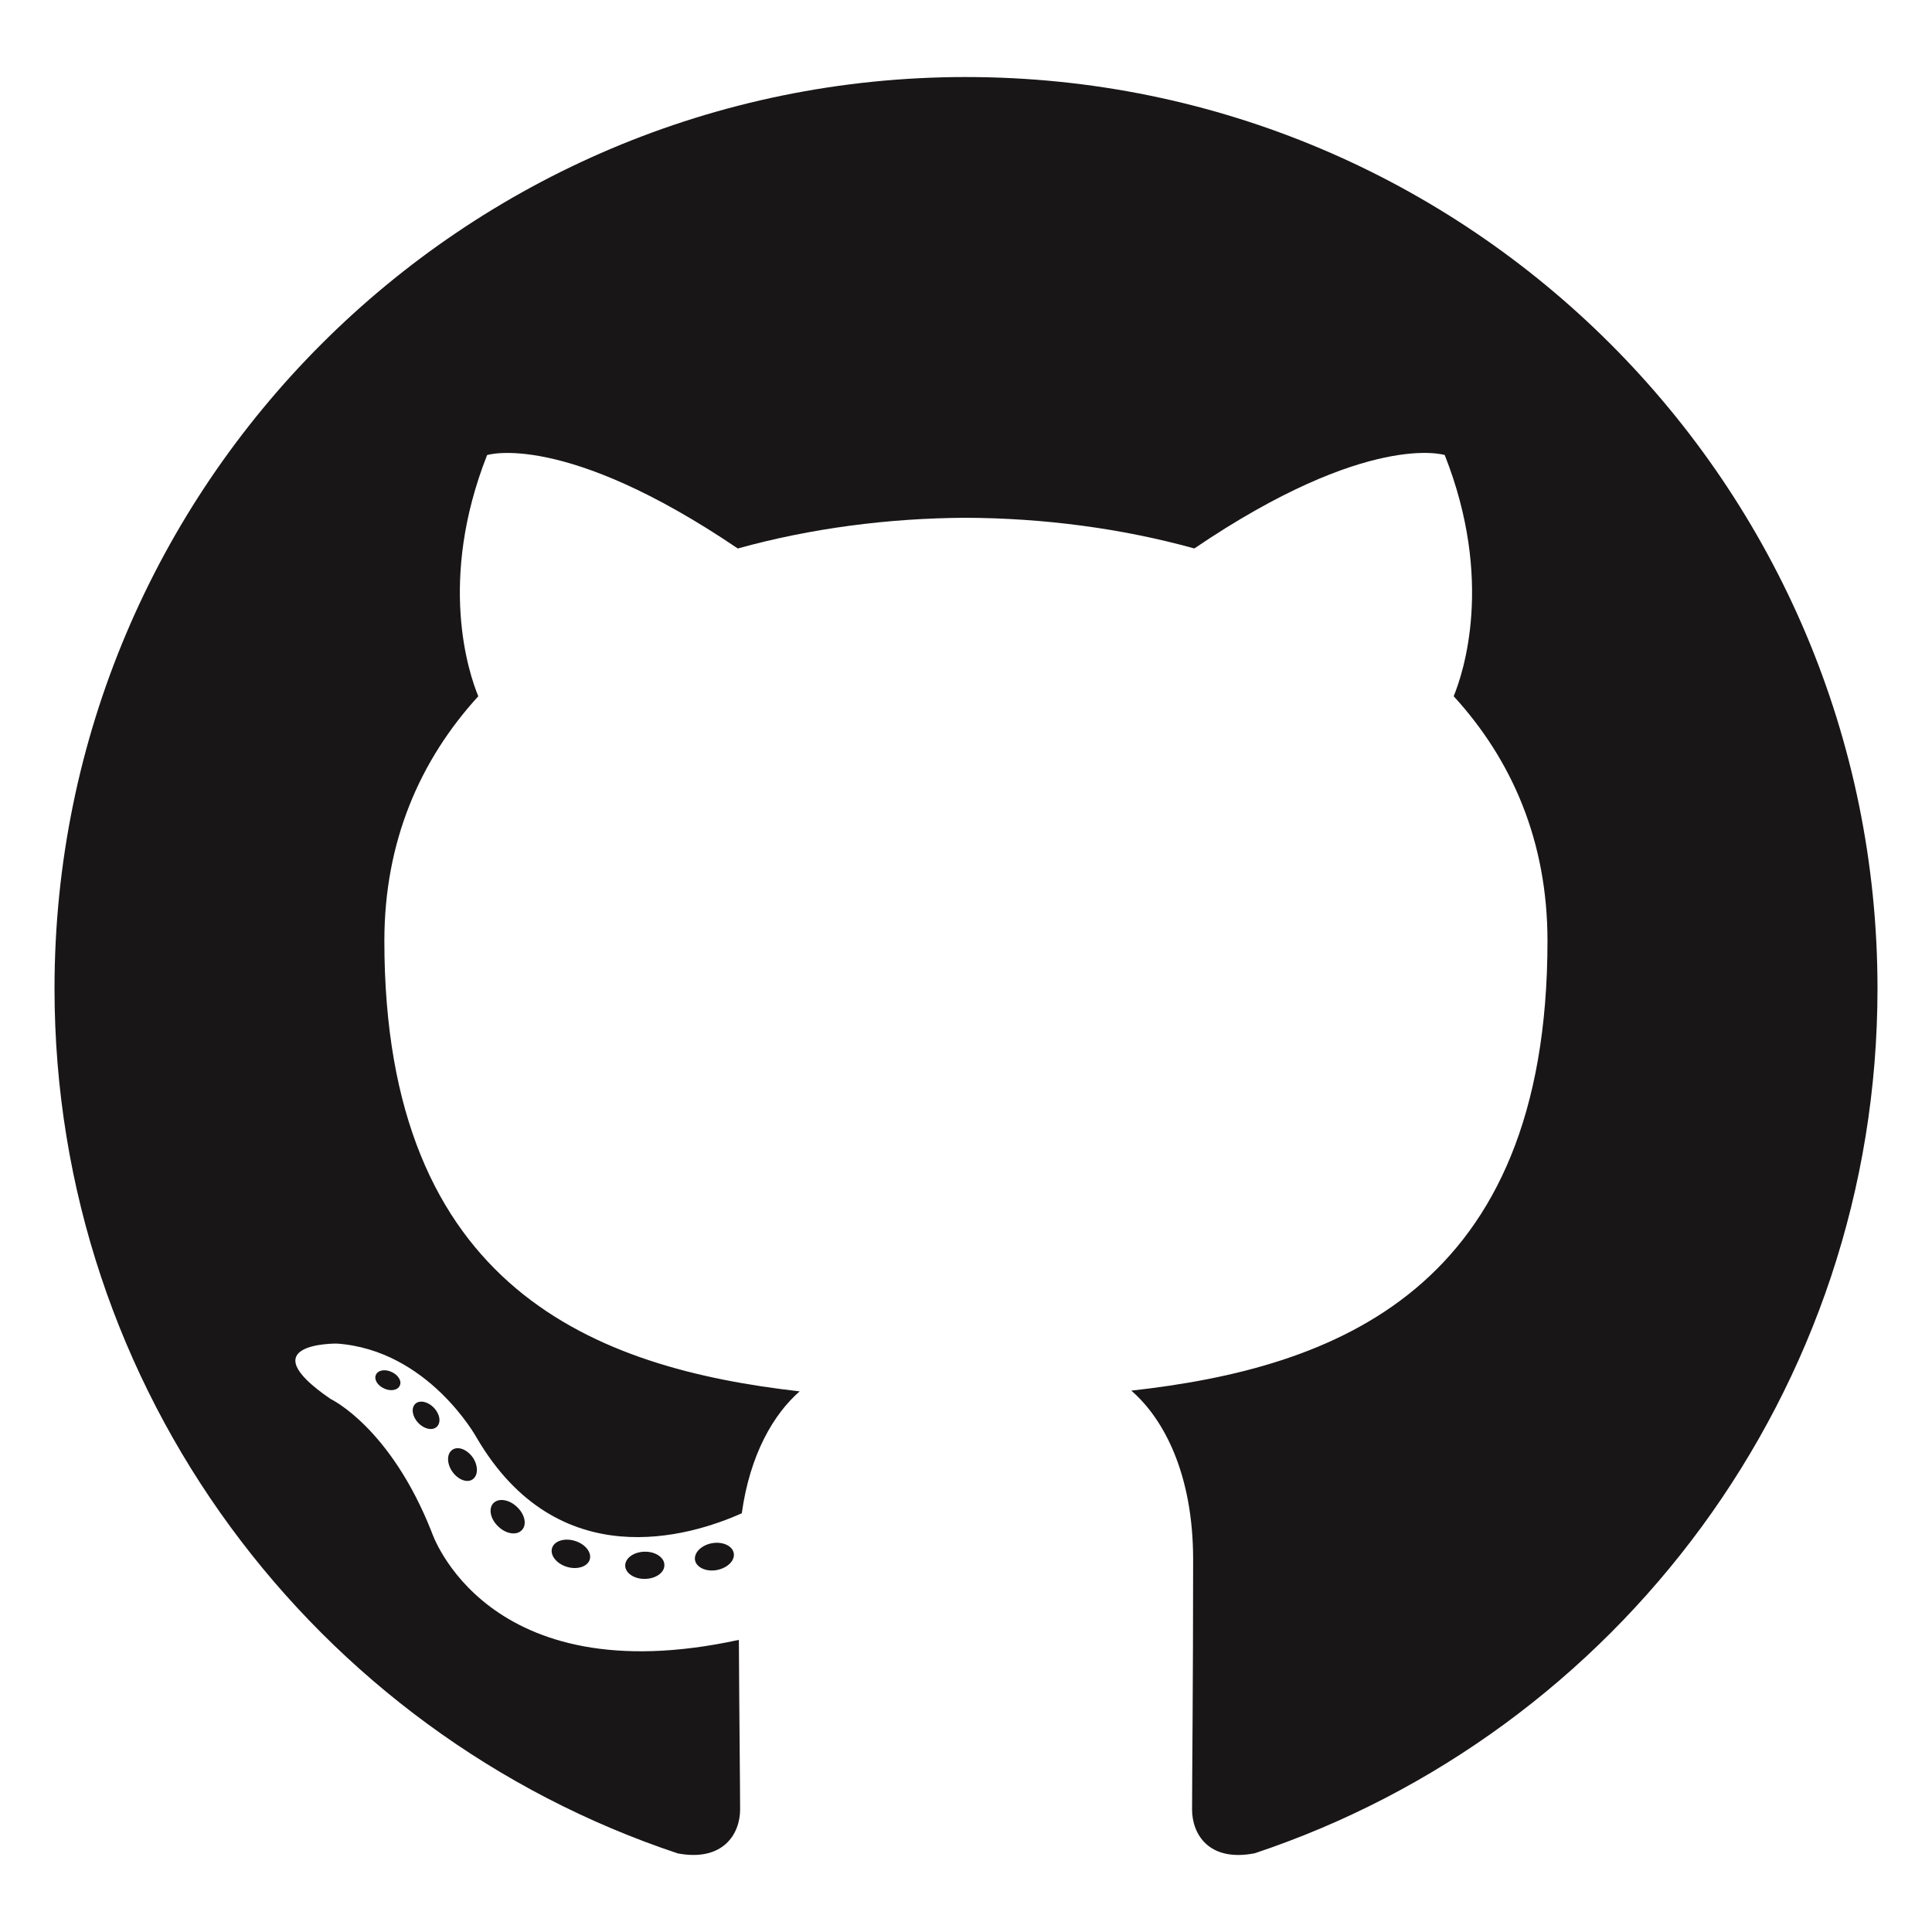
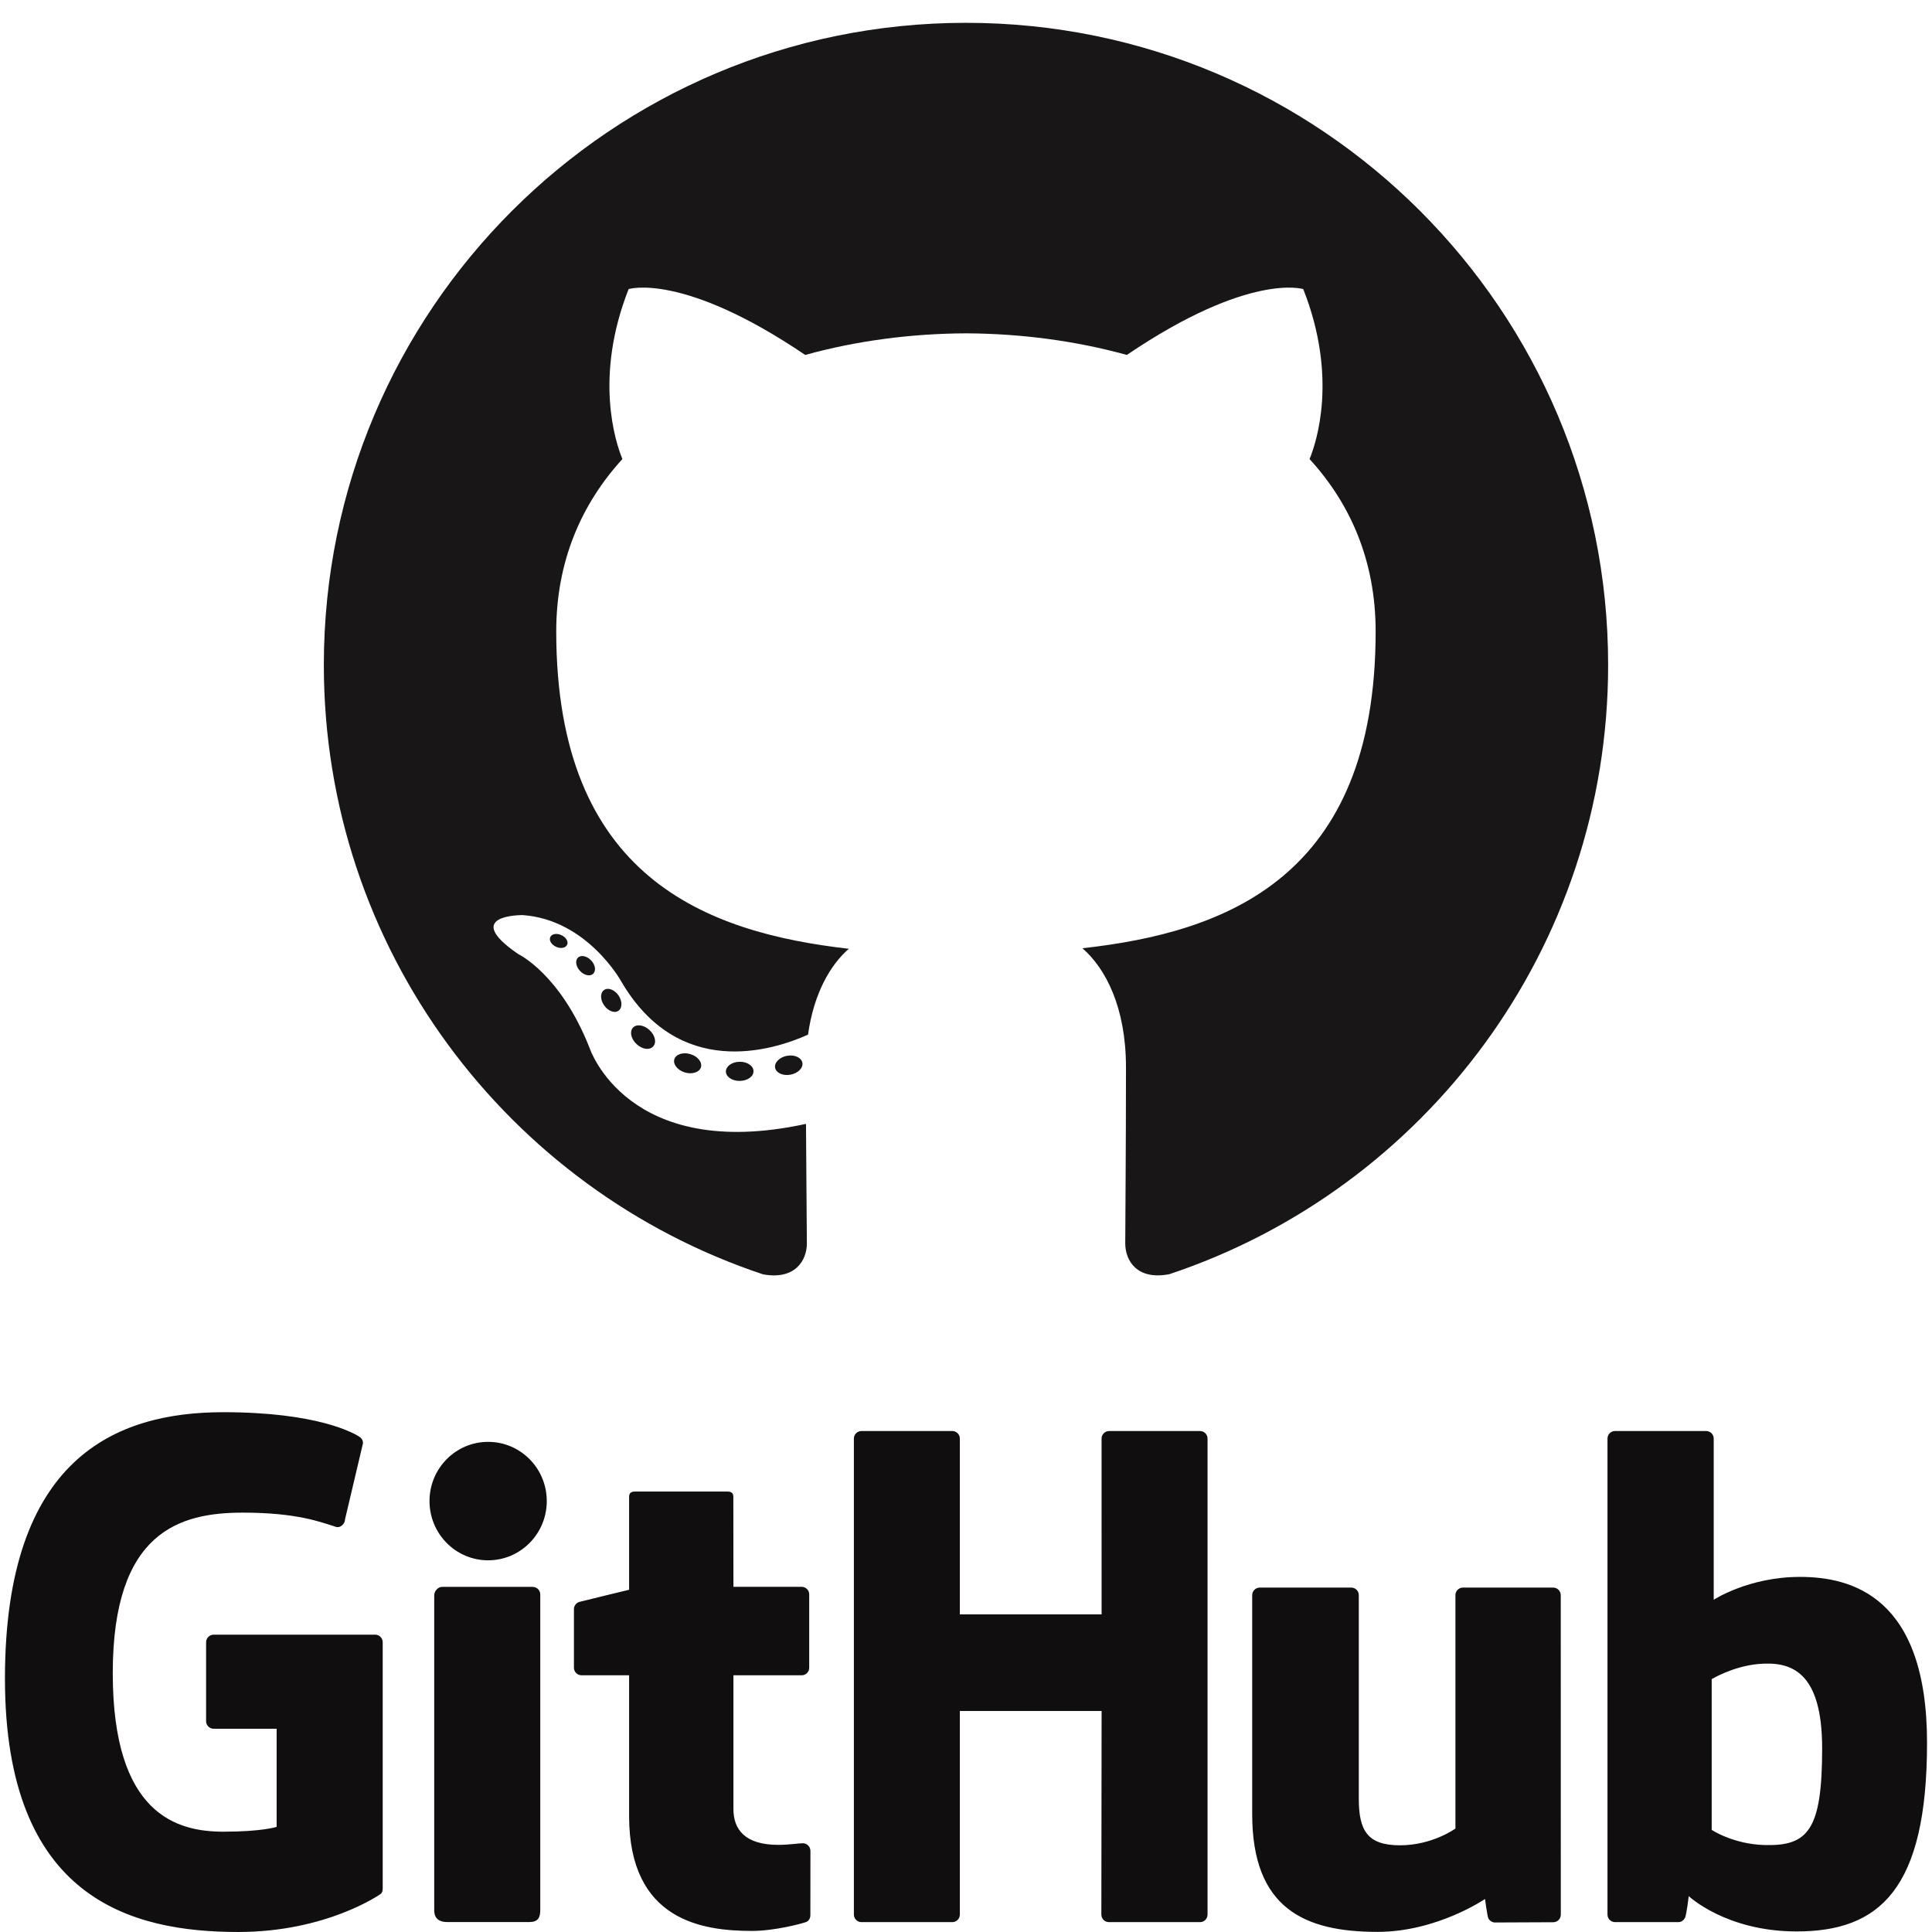
<svg xmlns="http://www.w3.org/2000/svg" viewBox="0 0 128 128">
  <g fill="#181616">
-     <path fill-rule="evenodd" clip-rule="evenodd" d="M64 5.103c-33.347 0-60.388 27.035-60.388 60.388 0 26.682 17.303 49.317 41.297 57.303 3.017.56 4.125-1.31 4.125-2.905 0-1.44-.056-6.197-.082-11.243-16.8 3.653-20.345-7.125-20.345-7.125-2.747-6.98-6.705-8.836-6.705-8.836-5.48-3.748.413-3.67.413-3.67 6.063.425 9.257 6.223 9.257 6.223 5.386 9.23 14.127 6.562 17.573 5.02.542-3.903 2.107-6.568 3.834-8.076-13.413-1.525-27.514-6.704-27.514-29.843 0-6.593 2.36-11.98 6.223-16.21-.628-1.52-2.695-7.662.584-15.98 0 0 5.07-1.623 16.61 6.19C53.7 35 58.867 34.327 64 34.304c5.13.023 10.3.694 15.127 2.033 11.526-7.813 16.59-6.19 16.59-6.19 3.287 8.317 1.22 14.46.593 15.98 3.872 4.23 6.215 9.617 6.215 16.21 0 23.194-14.127 28.3-27.574 29.796 2.167 1.874 4.097 5.55 4.097 11.183 0 8.08-.07 14.583-.07 16.572 0 1.607 1.088 3.49 4.148 2.897 23.98-7.994 41.263-30.622 41.263-57.294C124.388 32.14 97.35 5.104 64 5.104z" />
-     <path d="M26.484 91.806c-.133.3-.605.39-1.035.185-.44-.196-.685-.605-.543-.906.13-.31.603-.395 1.04-.188.44.197.69.61.537.91zm2.446 2.729c-.287.267-.85.143-1.232-.28-.396-.42-.47-.983-.177-1.254.298-.266.844-.14 1.24.28.394.426.472.984.17 1.255zM31.312 98.012c-.37.258-.976.017-1.35-.52-.37-.538-.37-1.183.01-1.44.373-.258.97-.025 1.35.507.368.545.368 1.19-.01 1.452zm3.261 3.361c-.33.365-1.036.267-1.552-.23-.527-.487-.674-1.18-.343-1.544.336-.366 1.045-.264 1.564.23.527.486.686 1.18.333 1.543zm4.5 1.951c-.147.473-.825.688-1.51.486-.683-.207-1.13-.76-.99-1.238.14-.477.823-.7 1.512-.485.683.206 1.13.756.988 1.237zm4.943.361c.017.498-.563.91-1.28.92-.723.017-1.308-.387-1.315-.877 0-.503.568-.91 1.29-.924.717-.013 1.306.387 1.306.88zm4.598-.782c.086.485-.413.984-1.126 1.117-.7.13-1.35-.172-1.44-.653-.086-.498.422-.997 1.122-1.126.714-.123 1.354.17 1.444.663zm0 0" />
+     <path fill-rule="evenodd" clip-rule="evenodd" d="M64 1.512c-23.493 0-42.545 19.047-42.545 42.545 0 18.797 12.19 34.745 29.095 40.37 2.126.394 2.907-.923 2.907-2.047 0-1.014-.04-4.366-.058-7.92-11.837 2.573-14.334-5.02-14.334-5.02-1.935-4.918-4.724-6.226-4.724-6.226-3.86-2.64.29-2.586.29-2.586 4.273.3 6.523 4.385 6.523 4.385 3.794 6.504 9.953 4.623 12.38 3.536.383-2.75 1.485-4.628 2.702-5.69-9.45-1.075-19.384-4.724-19.384-21.026 0-4.645 1.662-8.44 4.384-11.42-.442-1.072-1.898-5.4.412-11.26 0 0 3.572-1.142 11.7 4.363 3.395-.943 7.035-1.416 10.65-1.432 3.616.017 7.258.49 10.658 1.432 8.12-5.504 11.688-4.362 11.688-4.362 2.316 5.86.86 10.187.418 11.26 2.728 2.978 4.378 6.774 4.378 11.42 0 16.34-9.953 19.938-19.427 20.99 1.526 1.32 2.886 3.91 2.886 7.88 0 5.692-.048 10.273-.048 11.674 0 1.13.766 2.458 2.922 2.04 16.896-5.632 29.07-21.574 29.07-40.365C106.545 20.56 87.497 1.512 64 1.512z" />
+     <path d="M37.57 62.596c-.095.212-.428.275-.73.13-.31-.14-.482-.427-.382-.64.09-.216.424-.277.733-.132.31.14.486.43.38.642zM39.293 64.52c-.203.187-.6.1-.87-.198-.278-.297-.33-.694-.124-.884.208-.188.593-.1.87.197.28.3.335.693.123.884zm1.677 2.448c-.26.182-.687.012-.95-.367-.262-.377-.262-.83.005-1.013.264-.182.684-.018.95.357.262.385.262.84-.005 1.024zm2.298 2.368c-.233.257-.73.188-1.093-.163-.372-.343-.475-.83-.242-1.087.237-.257.736-.185 1.102.163.37.342.482.83.233 1.086zm3.172 1.374c-.104.334-.582.485-1.064.344-.482-.146-.796-.536-.7-.872.1-.336.582-.493 1.067-.342.48.144.795.53.696.87zm3.48.255c.013.35-.396.642-.902.648-.508.012-.92-.272-.926-.618 0-.354.4-.642.908-.65.506-.01.92.272.92.62zm3.24-.551c.06.342-.29.694-.793.787-.494.092-.95-.12-1.014-.46-.06-.35.297-.7.79-.792.503-.088.953.118 1.017.466zm0 0" />
  </g>
+   <path d="M24.855 108.302h-10.7a.5.5 0 00-.5.5v5.232a.5.5 0 00.5.5h4.173v6.5s-.937.32-3.53.32c-3.056 0-7.327-1.116-7.327-10.508 0-9.393 4.448-10.63 8.624-10.63 3.614 0 5.17.636 6.162.943.31.094.6-.216.6-.492l1.193-5.055a.468.468 0 00-.192-.39c-.403-.288-2.857-1.66-9.058-1.66-7.144 0-14.472 3.038-14.472 17.65 0 14.61 8.39 16.787 15.46 16.787 5.854 0 9.405-2.502 9.405-2.502.146-.08.162-.285.162-.38v-16.316a.5.5 0 00-.5-.5zM79.506 94.81H73.48a.5.5 0 00-.498.503l.002 11.644h-9.392V95.313a.5.5 0 00-.497-.503H57.07a.5.5 0 00-.498.503v31.53c0 .277.224.503.498.503h6.025a.5.5 0 00.497-.504v-13.486h9.392l-.016 13.486c0 .278.224.504.5.504h6.038a.5.5 0 00.497-.504v-31.53a.497.497 0 00-.497-.502zm-47.166.717c-2.144 0-3.884 1.753-3.884 3.923 0 2.167 1.74 3.925 3.884 3.925 2.146 0 3.885-1.758 3.885-3.925 0-2.17-1.74-3.923-3.885-3.923zm2.956 9.608H29.29c-.276 0-.522.284-.522.56v20.852c0 .613.382.795.876.795h5.41c.595 0 .74-.292.74-.805v-20.899a.5.5 0 00-.498-.502zm67.606.047h-5.98a.5.5 0 00-.496.504v15.46s-1.52 1.11-3.675 1.11-2.727-.977-2.727-3.088v-13.482a.5.5 0 00-.497-.504h-6.068a.502.502 0 00-.498.504v14.502c0 6.27 3.495 7.804 8.302 7.804 3.944 0 7.124-2.18 7.124-2.18s.15 1.15.22 1.285c.07.136.247.273.44.273l3.86-.017a.502.502 0 00.5-.504l-.003-21.166a.504.504 0 00-.5-.502zm16.342-.708c-3.396 0-5.706 1.515-5.706 1.515V95.312a.5.5 0 00-.497-.503H107a.5.5 0 00-.5.503v31.53a.5.5 0 00.5.503h4.192c.19 0 .332-.097.437-.268.103-.17.254-1.454.254-1.454s2.47 2.34 7.148 2.34c5.49 0 8.64-2.784 8.64-12.502s-5.03-10.988-8.428-10.988zm-2.36 17.764c-2.073-.063-3.48-1.004-3.48-1.004v-9.985s1.388-.85 3.09-1.004c2.153-.193 4.228.458 4.228 5.594 0 5.417-.935 6.486-3.837 6.398zm-63.689-.118c-.263 0-.937.107-1.63.107-2.22 0-2.973-1.032-2.973-2.368v-8.866h4.52a.5.5 0 00.5-.504v-4.856a.5.5 0 00-.5-.502h-4.52l-.007-5.97c0-.227-.116-.34-.378-.34h-6.16c-.238 0-.367.106-.367.335v6.17s-3.087.745-3.295.805a.5.5 0 00-.36.48v3.877a.5.5 0 00.497.503h3.158v9.328c0 6.93 4.86 7.61 8.14 7.61 1.497 0 3.29-.48 3.586-.59.18-.067.283-.252.283-.453l.004-4.265a.51.51 0 00-.5-.502z" fill="#100E0F" />
</svg>
